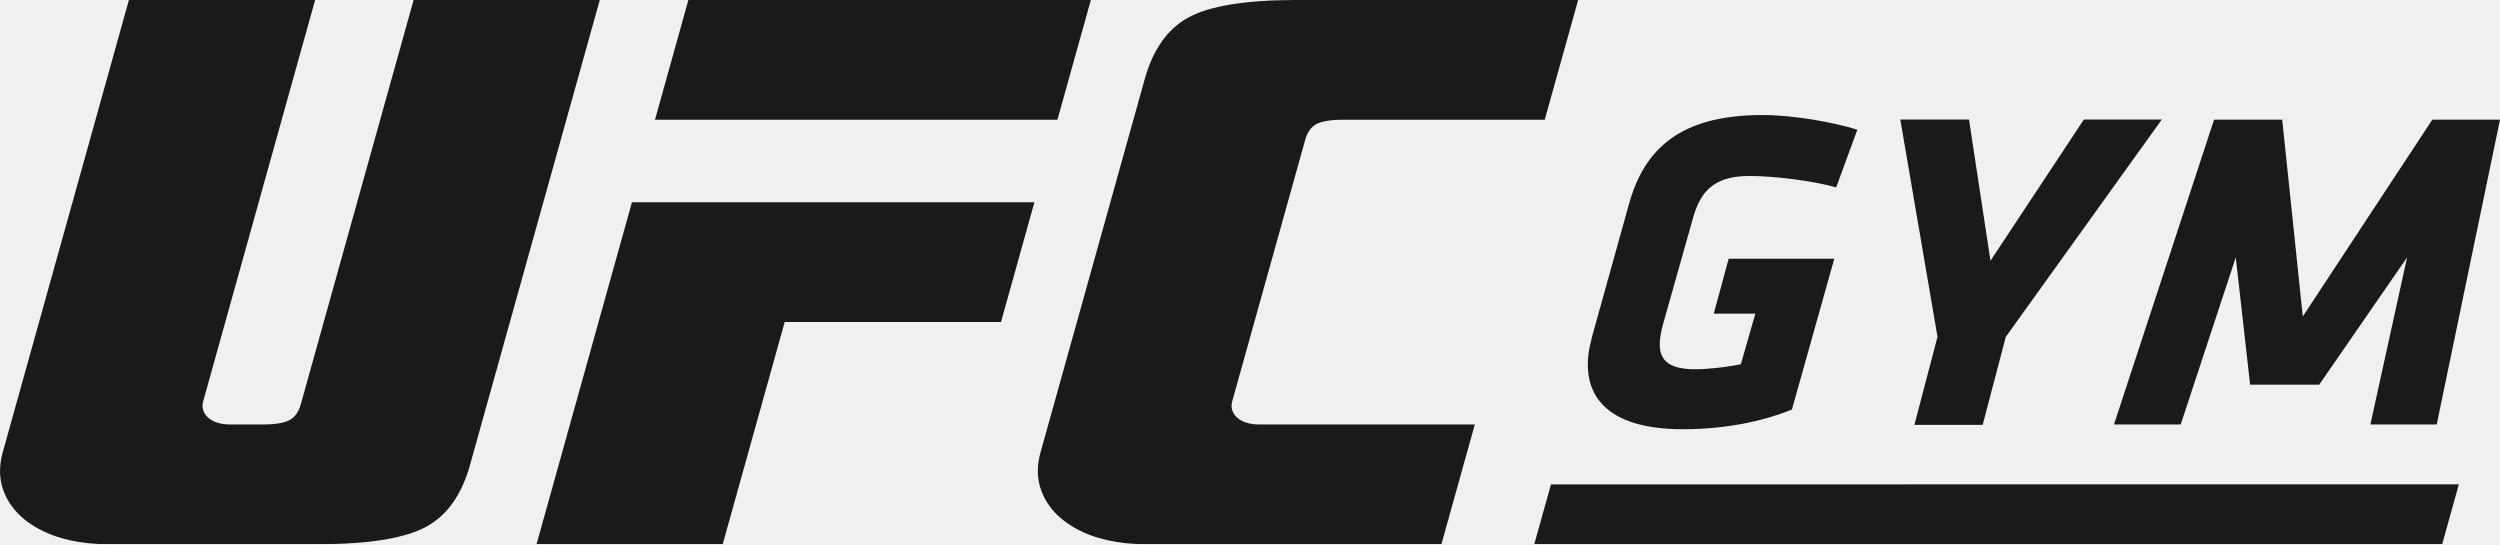
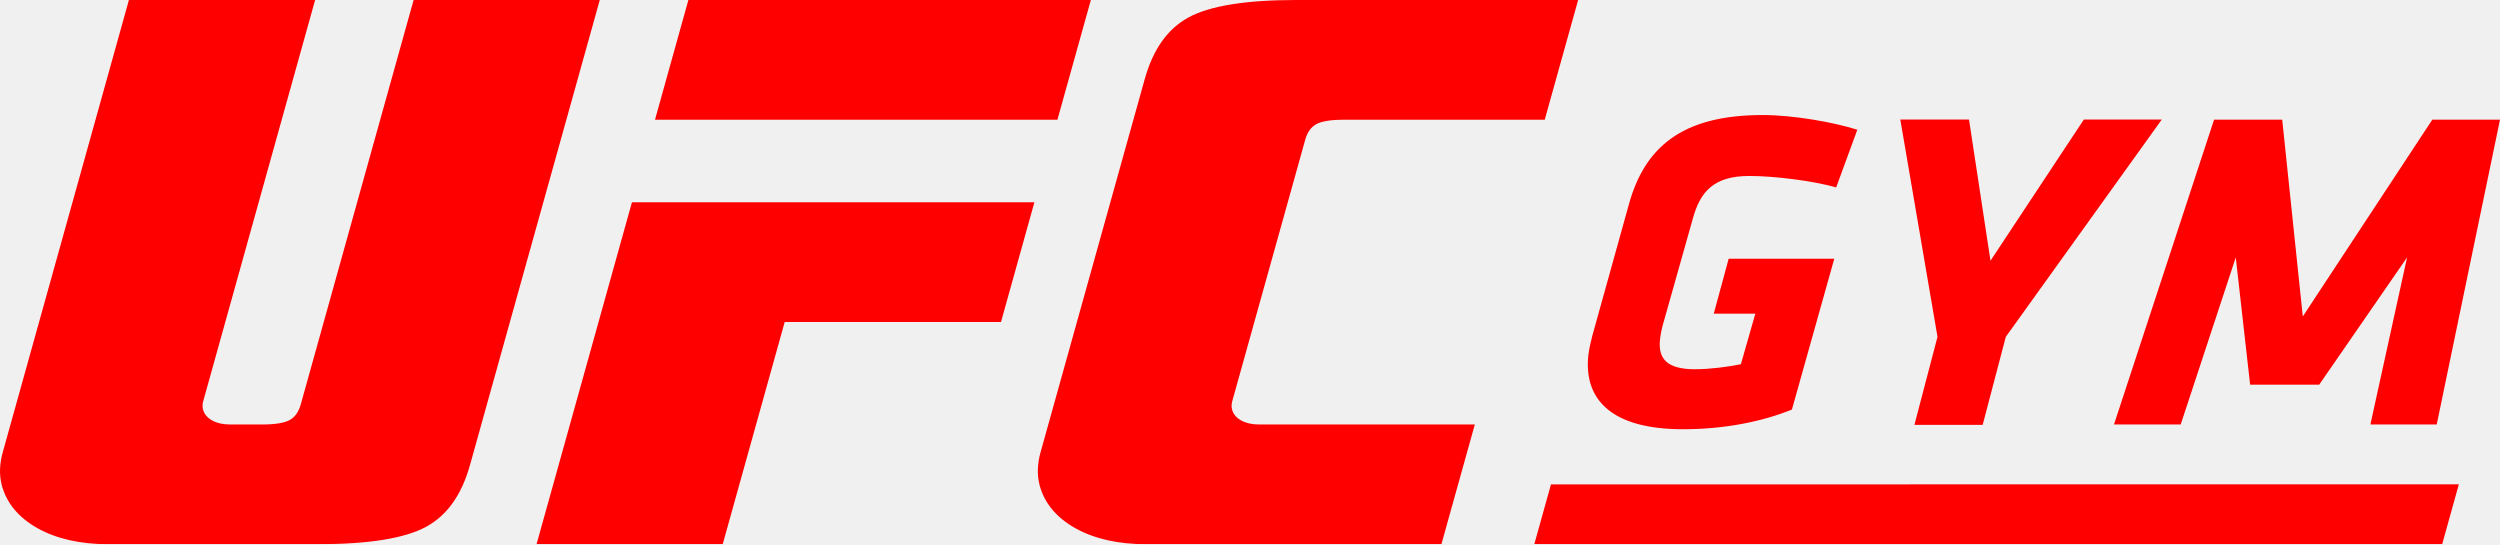
<svg xmlns="http://www.w3.org/2000/svg" xmlns:xlink="http://www.w3.org/1999/xlink" width="147" height="32" viewBox="0 0 147 32">
  <defs>
    <path id="a" d="M0 0h147v32H0z" />
  </defs>
  <g fill="none" fill-rule="evenodd">
    <mask id="b" fill="#fff">
      <use xlink:href="#a" />
    </mask>
-     <path fill="#1A1A1A" d="M24.32 0l-6.634 23.772c-.125.448-.34.754-.653.925-.312.172-.847.263-1.615.263h-1.884c-.423 0-.779-.081-1.062-.238-.287-.163-.465-.378-.537-.65a.875.875 0 0 1-.024-.248c.004-.075.015-.154.038-.233L18.529 0H7.58L.166 26.577a4.328 4.328 0 0 0-.161.959c-.019.337.019.656.094.975.283 1.069.982 1.914 2.114 2.552 1.113.619 2.51.937 4.171.937l12.338-.003c3.02 0 5.125-.356 6.352-1.032 1.227-.675 2.076-1.875 2.566-3.637L35.267 0H24.321zm39.822 0H40.477l-1.964 7.04h23.664L64.142 0zM31.548 32h10.947l3.646-13.068h12.718l1.964-7.04H37.159L31.548 32zm41.432-7.278c-.289-.163-.466-.377-.538-.65a.857.857 0 0 1-.024-.248c.004-.075.016-.153.038-.232l4.288-15.364c.124-.449.34-.754.652-.926.312-.172.847-.262 1.616-.262H90.83L92.795 0H76.223c-3.02 0-5.124.356-6.352 1.032-1.226.675-2.075 1.875-2.566 3.637l-6.116 21.908c-.094.325-.143.65-.16.959-.02.338.019.656.094.976.283 1.068.982 1.913 2.114 2.551 1.113.619 2.51.937 4.17.937h17.348l1.965-7.04H74.04c-.422 0-.777-.081-1.06-.238zm25.978.517c2.466 0 4.685-.457 6.407-1.158l2.491-8.868h-6.21l-.877 3.23h2.445l-.851 2.973c-.777.162-1.872.296-2.686.296-1.705 0-2.181-.646-2.069-1.75.03-.271.092-.593.175-.888l1.756-6.22c.435-1.591 1.236-2.507 3.32-2.507 1.437 0 3.687.27 5.108.673l1.244-3.392c-1.363-.432-3.73-.864-5.573-.864-4.82 0-6.95 1.967-7.86 5.253l-2.159 7.758c-.09.348-.19.78-.227 1.13-.27 2.611 1.395 4.334 5.566 4.334zm13.609-.257h4.014l1.36-5.176 9.173-12.777h-4.583l-5.491 8.303-1.262-8.303h-4.04l2.187 12.777-1.358 5.176zm15.658-.023l3.238-9.822.844 7.48h4.063l5.166-7.48-2.157 9.822h3.9L147 7.036h-3.98l-7.616 11.572-1.21-11.572h-4.007l-5.885 17.923h3.923zM90.215 32l53.385-.001.98-3.52-53.383.003L90.216 32z" mask="url(#b)" />
+     <path fill="#ff0000" d="M24.32 0l-6.634 23.772c-.125.448-.34.754-.653.925-.312.172-.847.263-1.615.263h-1.884c-.423 0-.779-.081-1.062-.238-.287-.163-.465-.378-.537-.65a.875.875 0 0 1-.024-.248c.004-.075.015-.154.038-.233L18.529 0H7.58L.166 26.577a4.328 4.328 0 0 0-.161.959c-.019.337.019.656.094.975.283 1.069.982 1.914 2.114 2.552 1.113.619 2.51.937 4.171.937l12.338-.003c3.02 0 5.125-.356 6.352-1.032 1.227-.675 2.076-1.875 2.566-3.637L35.267 0H24.321zm39.822 0H40.477l-1.964 7.04h23.664L64.142 0zM31.548 32h10.947l3.646-13.068h12.718l1.964-7.04H37.159L31.548 32zm41.432-7.278c-.289-.163-.466-.377-.538-.65a.857.857 0 0 1-.024-.248c.004-.075.016-.153.038-.232l4.288-15.364c.124-.449.34-.754.652-.926.312-.172.847-.262 1.616-.262H90.83L92.795 0H76.223c-3.02 0-5.124.356-6.352 1.032-1.226.675-2.075 1.875-2.566 3.637l-6.116 21.908c-.094.325-.143.65-.16.959-.02.338.019.656.094.976.283 1.068.982 1.913 2.114 2.551 1.113.619 2.51.937 4.17.937h17.348l1.965-7.04H74.04c-.422 0-.777-.081-1.06-.238zm25.978.517c2.466 0 4.685-.457 6.407-1.158l2.491-8.868h-6.21l-.877 3.23h2.445l-.851 2.973c-.777.162-1.872.296-2.686.296-1.705 0-2.181-.646-2.069-1.75.03-.271.092-.593.175-.888l1.756-6.22c.435-1.591 1.236-2.507 3.32-2.507 1.437 0 3.687.27 5.108.673l1.244-3.392c-1.363-.432-3.73-.864-5.573-.864-4.82 0-6.95 1.967-7.86 5.253l-2.159 7.758c-.09.348-.19.78-.227 1.13-.27 2.611 1.395 4.334 5.566 4.334zm13.609-.257h4.014l1.36-5.176 9.173-12.777h-4.583l-5.491 8.303-1.262-8.303h-4.04l2.187 12.777-1.358 5.176zm15.658-.023l3.238-9.822.844 7.48h4.063l5.166-7.48-2.157 9.822h3.9L147 7.036h-3.98l-7.616 11.572-1.21-11.572h-4.007l-5.885 17.923h3.923zM90.215 32l53.385-.001.98-3.52-53.383.003L90.216 32z" mask="url(#b)" />
  </g>
</svg>
